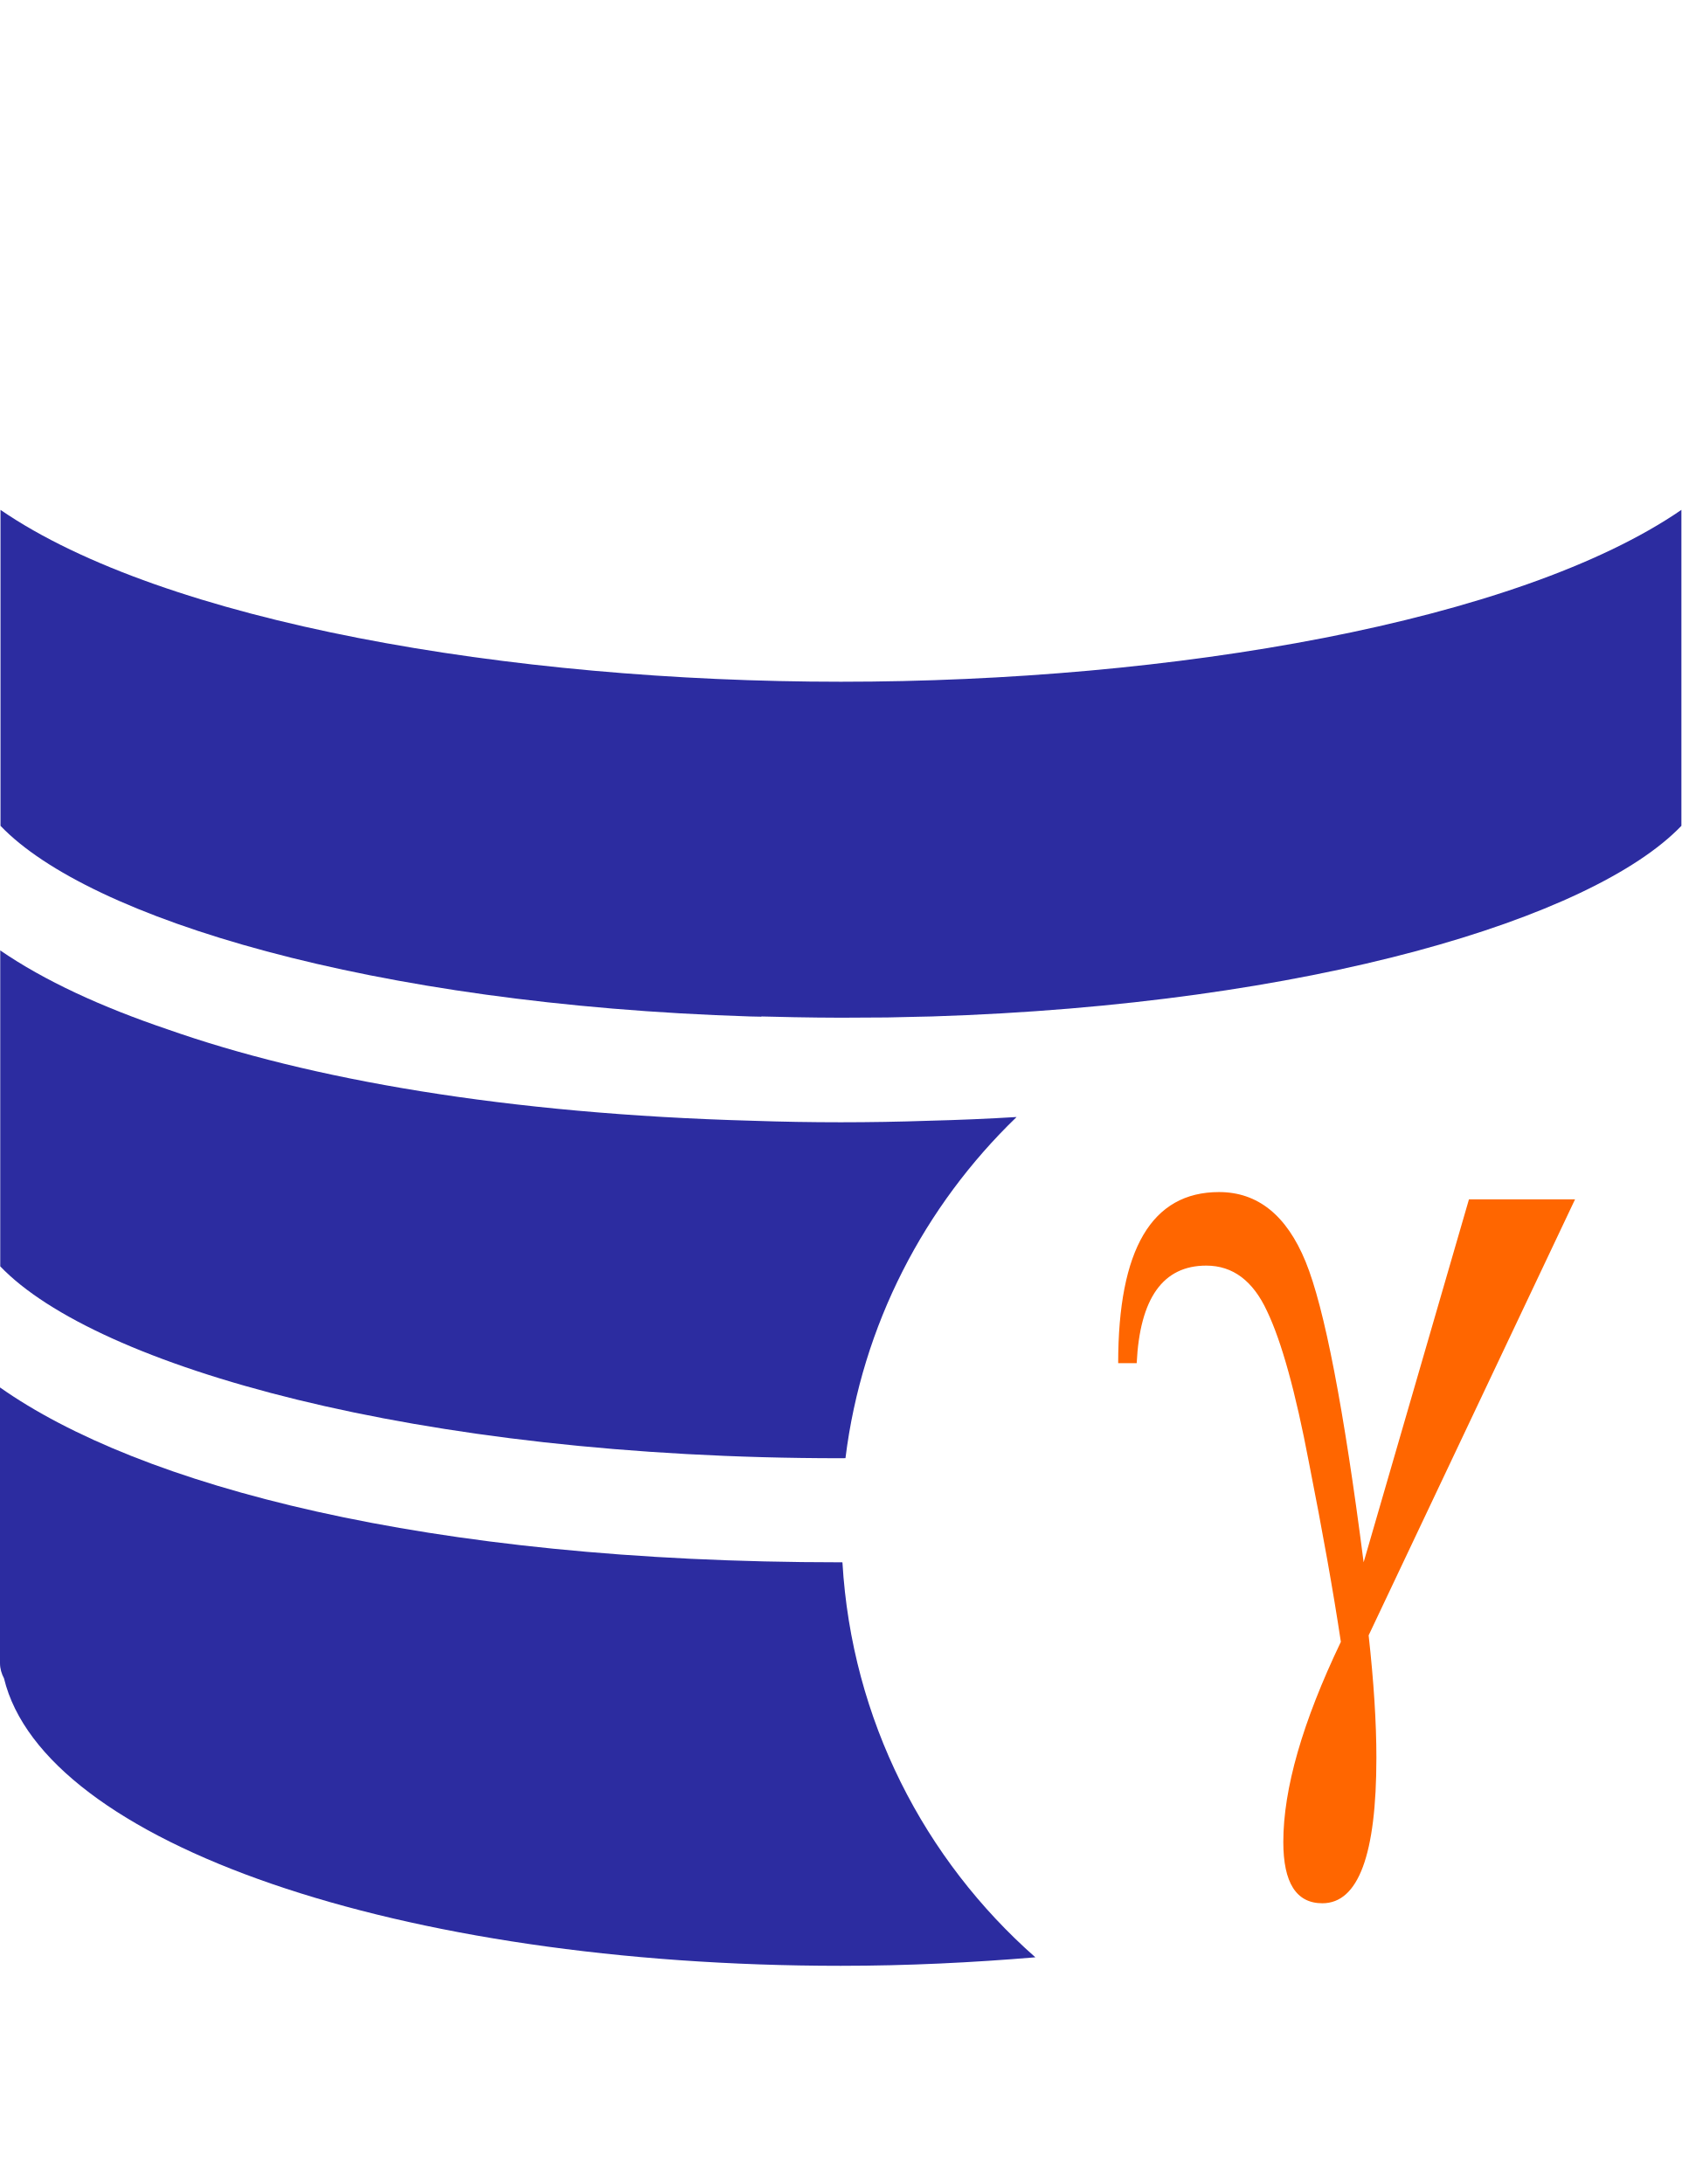
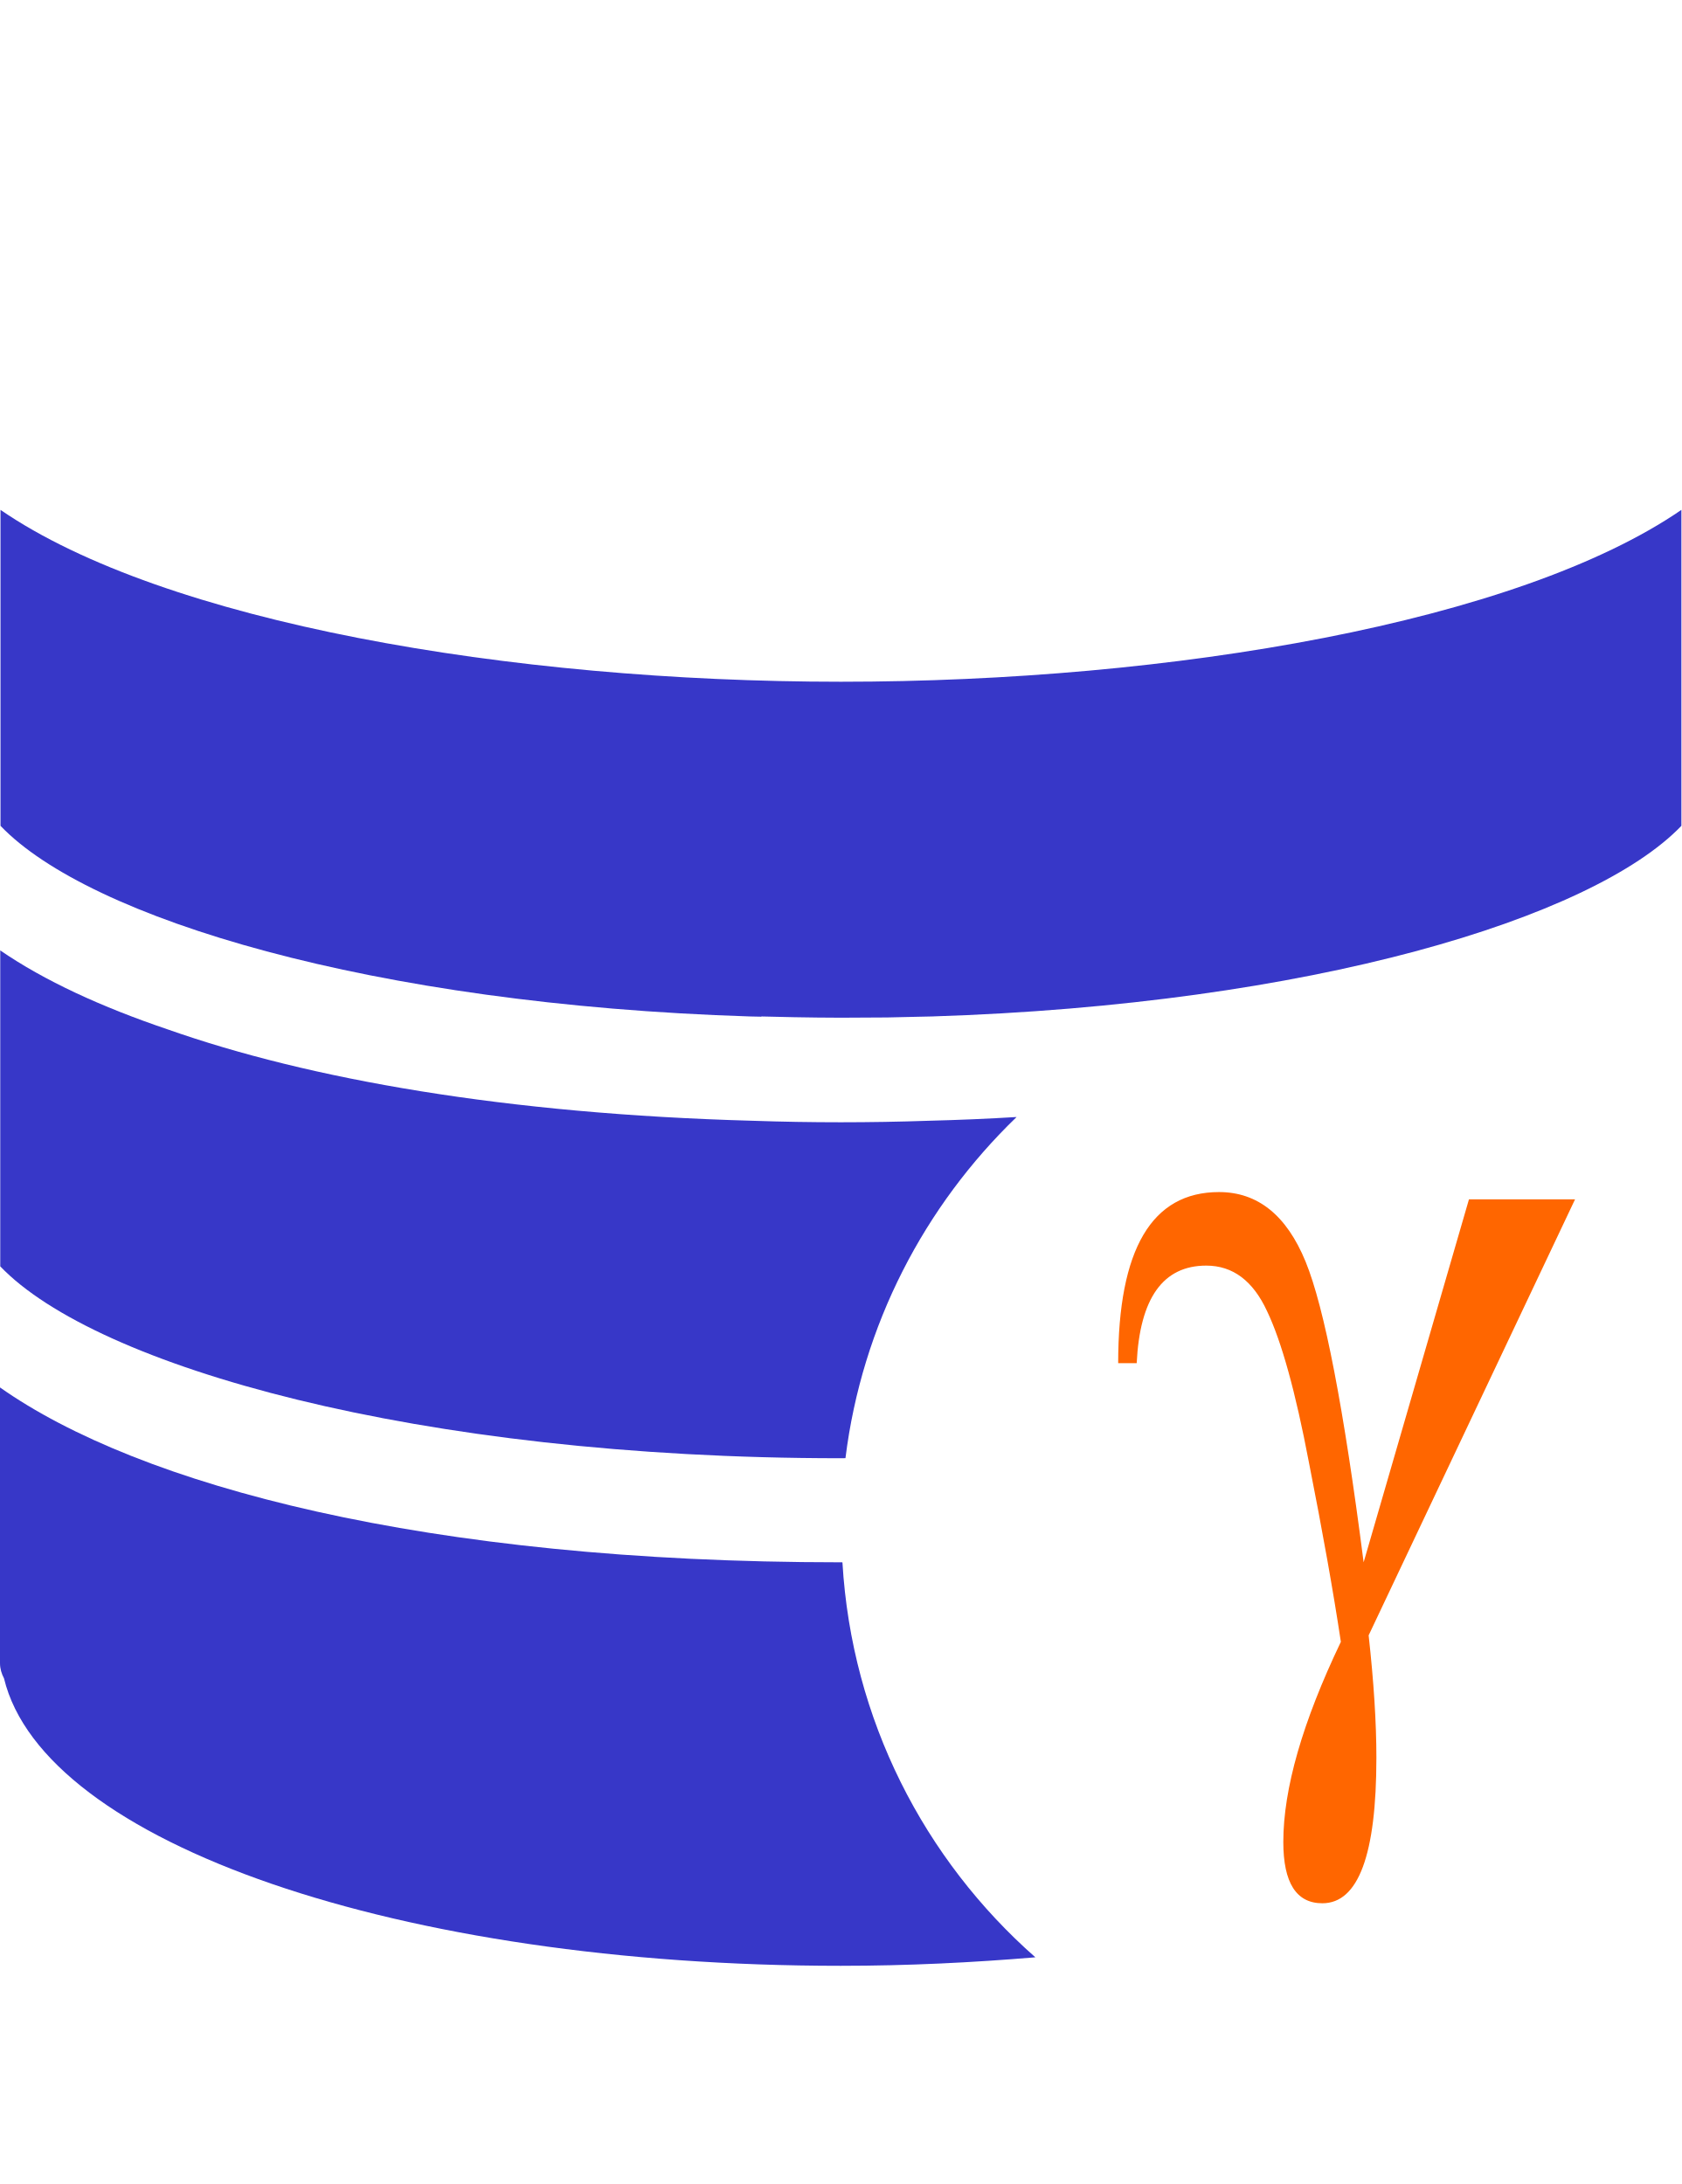
<svg xmlns="http://www.w3.org/2000/svg" width="92.353" height="120" fill="#000000" version="1.1" viewBox="0 0 6.719 8.73" xml:space="preserve">
  <path d="m5.871 4.794h0.424l-0.825 1.743q0.031 0.28 0.031 0.489 0 0.582-0.216 0.582-0.156 0-0.156-0.245 0-0.319 0.23-0.8-0.045-0.299-0.128-0.719-0.08-0.421-0.167-0.603-0.084-0.182-0.243-0.182-0.259 0-0.278 0.39h-0.074q0-0.684 0.403-0.684 0.232 0 0.346 0.278 0.113 0.276 0.232 1.202z" fill="#f60" filter="url(#editing-jagged-67)" stroke-width=".011" />
-   <g fill="#2c2ca0" stroke-width=".134">
+   <g fill="#3737c8" stroke-width=".134">
    <path d="m3.379 5.829c0.066-0.533 0.316-1.009 0.684-1.364-0.115 0.007-0.232 0.012-0.353 0.015-0.117 0.004-0.234 0.006-0.35 0.006-0.117 0-0.234-0.002-0.351-0.006-0.986-0.027-1.773-0.166-2.338-0.365-0.266-0.09-0.494-0.195-0.67-0.316v1.263c0.382 0.399 1.665 0.767 3.359 0.767 0.007 0 0.013-2.688e-4 0.019-2.688e-4z" />
    <path d="m3.042 4.063c0.044 0.001 0.087 0.002 0.132 0.003 0.061 0.001 0.123 0.002 0.186 0.002 0.062 0 0.124-5.375e-4 0.186-0.001 0.044-6.718e-4 0.088-0.002 0.132-0.003 0.016-4.031e-4 0.031-6.719e-4 0.047-0.001 1.512-0.048 2.64-0.392 2.995-0.762v-1.263c-0.654 0.449-2.037 0.687-3.359 0.687s-2.705-0.238-3.359-0.687v1.263c0.354 0.37 1.483 0.714 2.995 0.762 0.016 4.031e-4 0.031 6.718e-4 0.047 0.001z" />
    <path d="m3.366 6.245h-0.007c-1.659 0-2.804-0.308-3.359-0.699v1.102c0 0.022 0.006 0.042 0.016 0.061 0.159 0.658 1.579 1.149 3.344 1.149 0.269 0 0.528-0.013 0.778-0.034-0.444-0.391-0.734-0.95-0.771-1.578z" />
  </g>
</svg>
